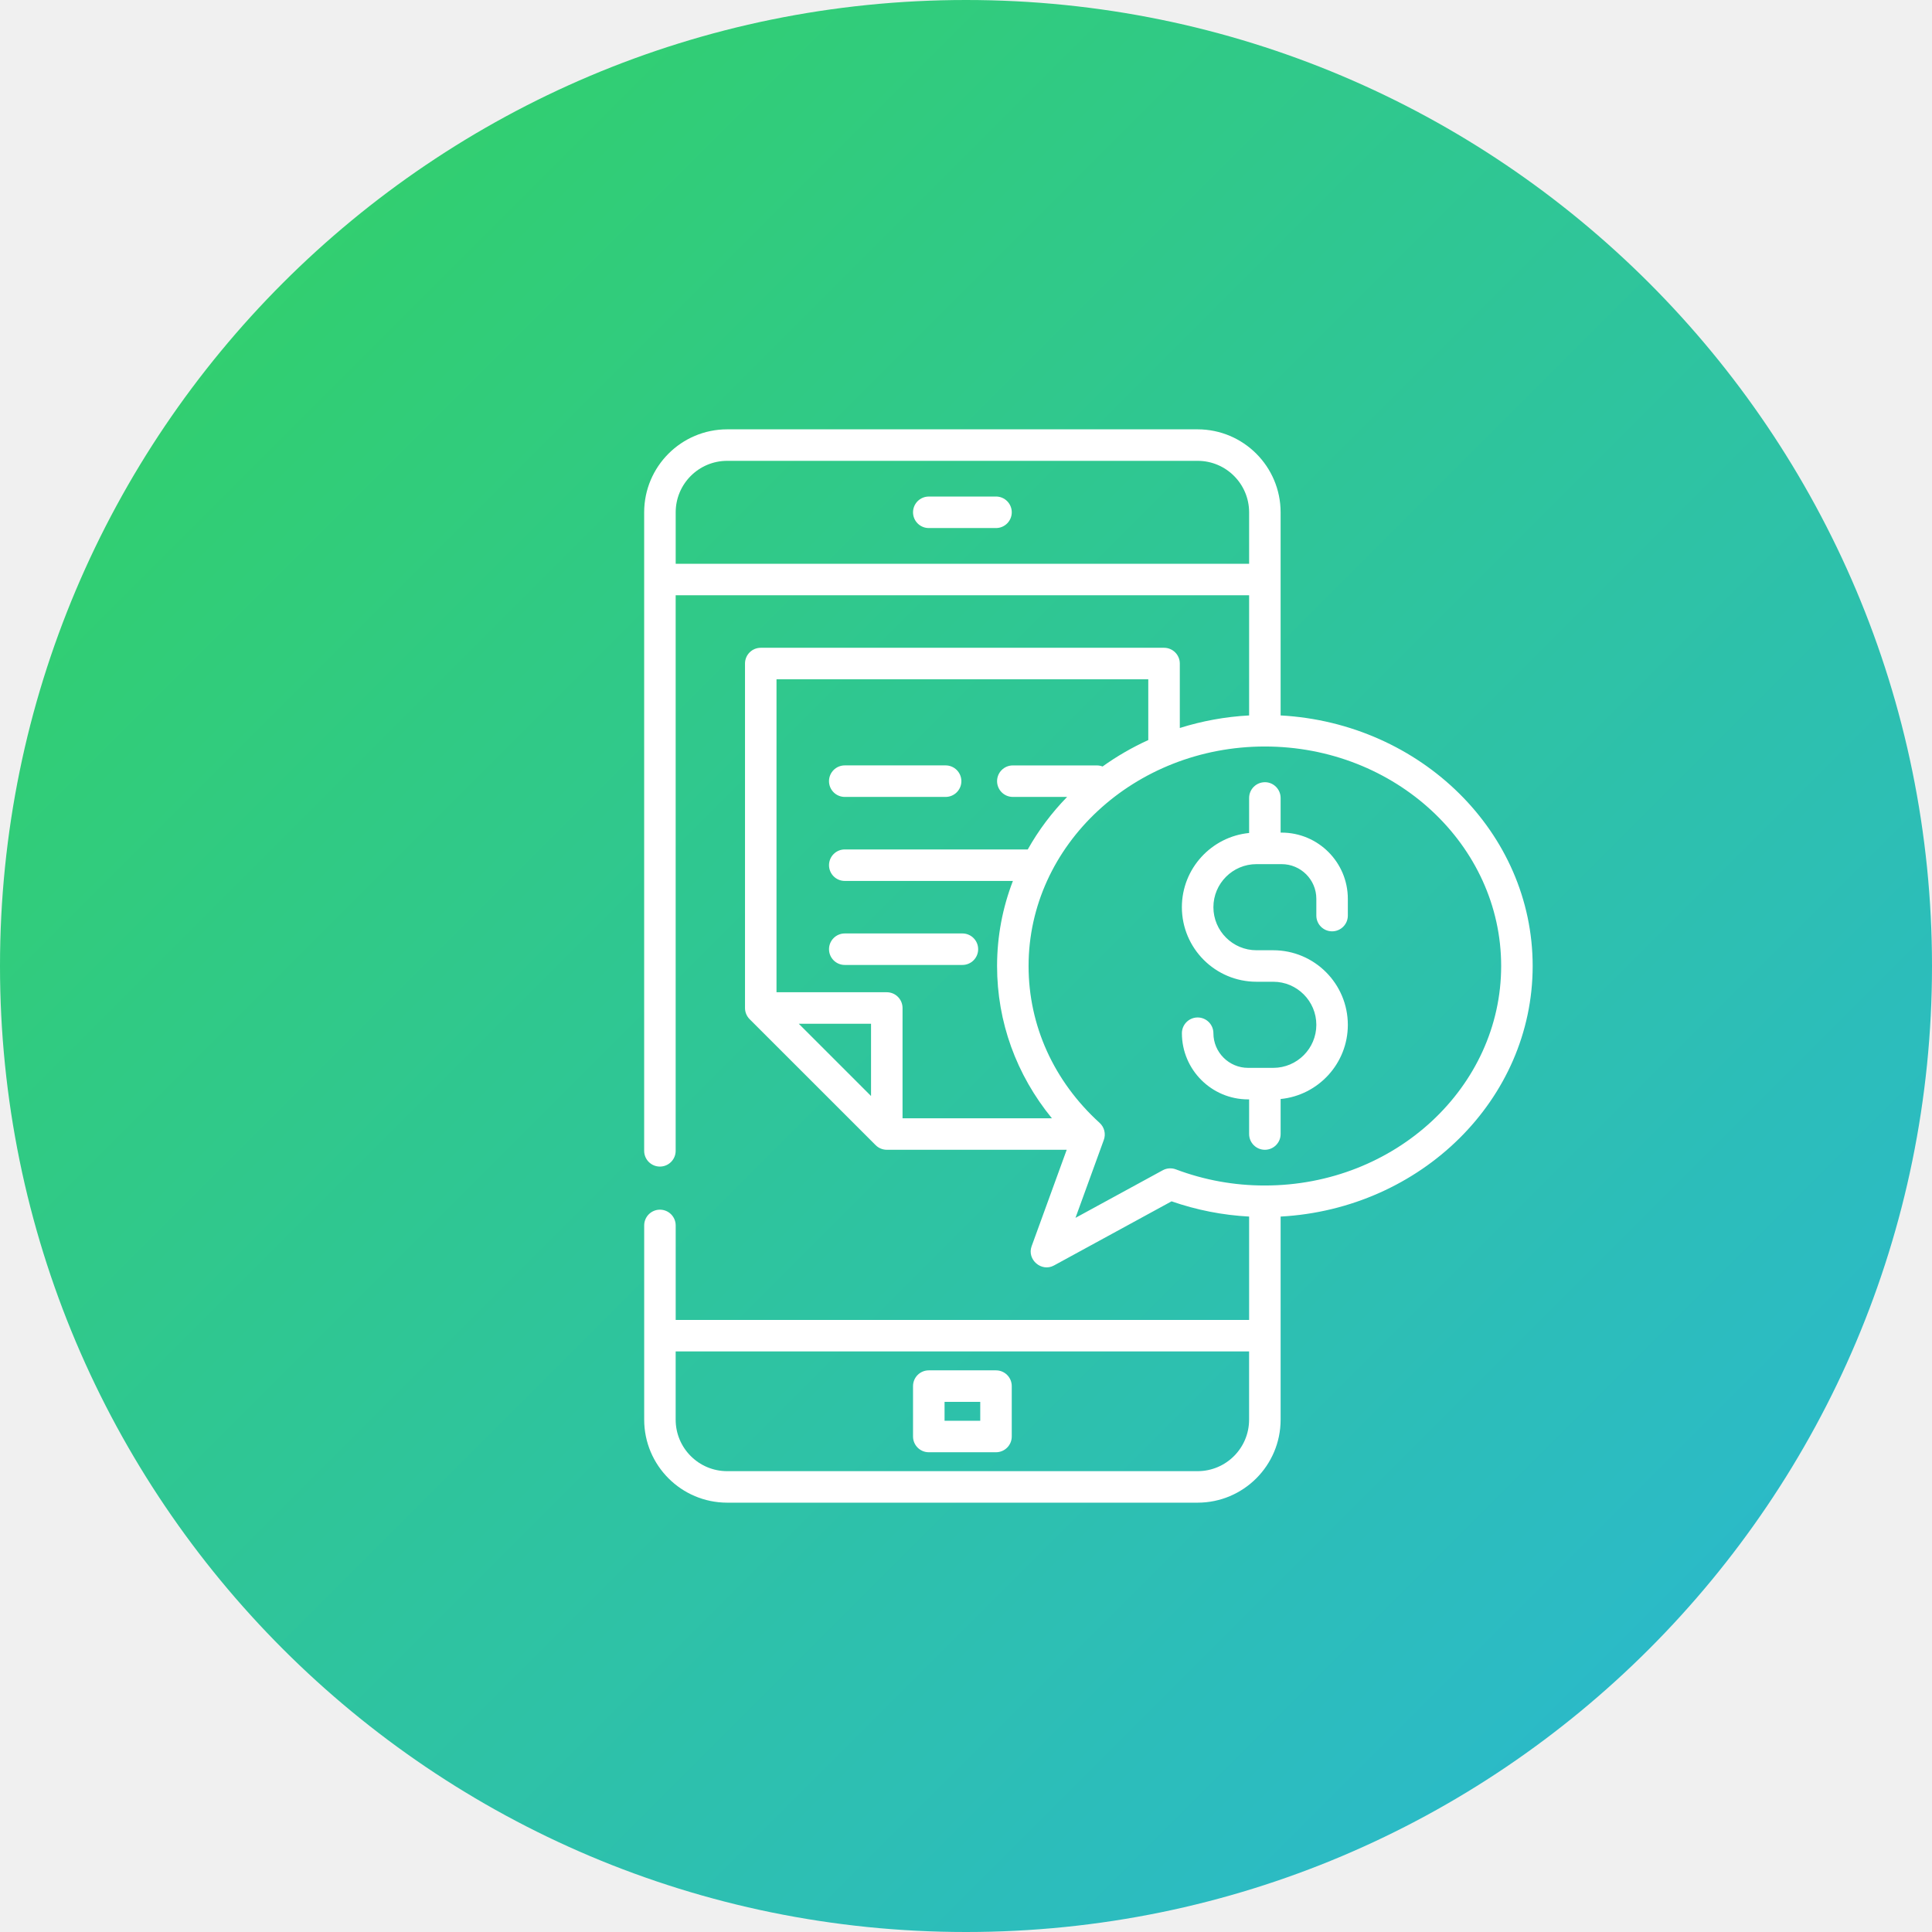
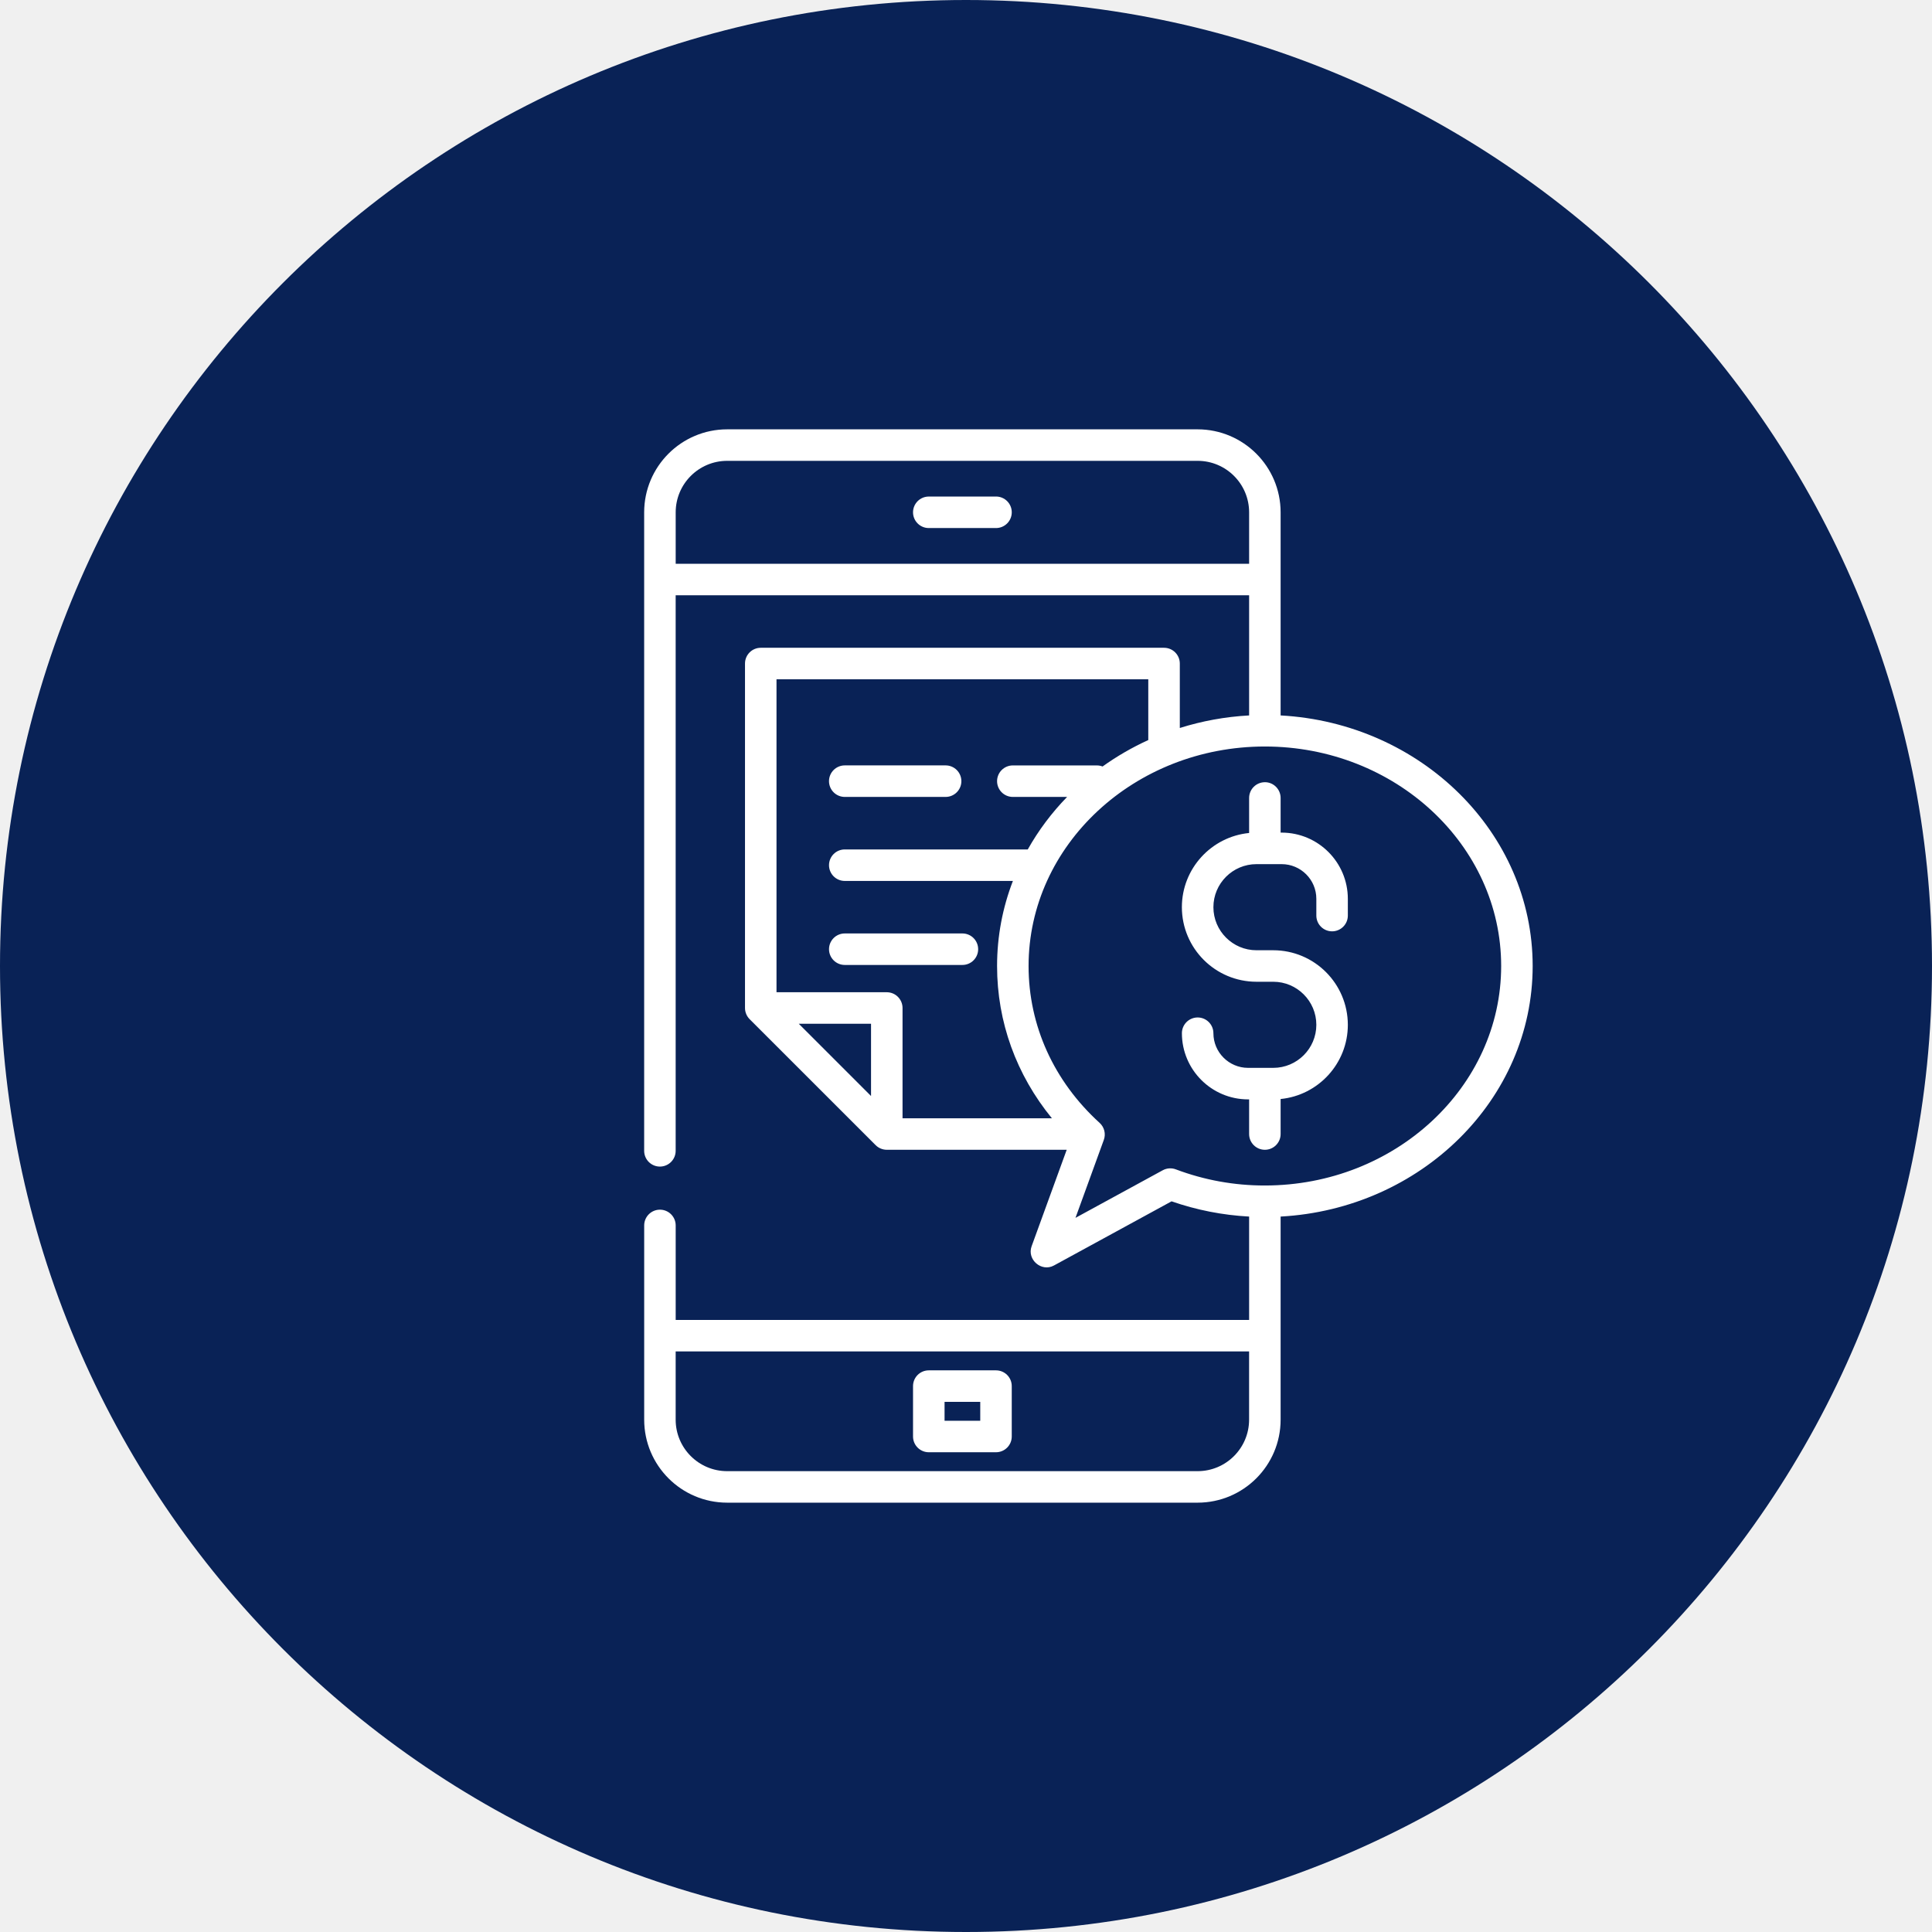
<svg xmlns="http://www.w3.org/2000/svg" width="72" height="72">
  <defs>
    <linearGradient id="a" x1="0%" x2="99.58%" y1="0%" y2="99.58%">
-       <stop offset="0%" stop-color="#33D35E" />
-       <stop offset="100%" stop-color="#2AB6D9" />
+       <stop offset="0%" stop-color="#092256" />
+       <stop offset="100%" stop-color="#092256" />
    </linearGradient>
  </defs>
  <g fill="none" fill-rule="evenodd">
    <circle cx="36" cy="36" r="36" fill="url(#a)" />
    <path fill="#FFF" fill-rule="nonzero" d="M44.633 16a3.096 3.096 0 013.092 3.092v7.57c5.23.286 9.393 4.365 9.393 9.338 0 4.973-4.162 9.052-9.393 9.338v7.57A3.095 3.095 0 0144.633 56H27.099a3.095 3.095 0 01-3.092-3.092v-7.24a.587.587 0 111.174 0v3.522h21.37v-3.852a10.479 10.479 0 01-2.89-.568l-4.383 2.391c-.466.254-1.013-.22-.833-.716l1.308-3.596h-6.705a.592.592 0 01-.415-.172l-4.697-4.696a.593.593 0 01-.172-.415V24.728c0-.324.263-.587.587-.587h15.03c.324 0 .587.263.587.587v2.402c.819-.258 1.685-.419 2.583-.468v-4.478H25.18v20.704a.587.587 0 11-1.174 0V19.092A3.096 3.096 0 0127.099 16zm1.918 34.364H25.18v2.544a1.92 1.92 0 001.918 1.918h17.534a1.92 1.92 0 001.918-1.918v-2.544zm-9.433.705c.325 0 .587.262.587.587v1.878a.587.587 0 01-.587.587h-2.505a.587.587 0 01-.587-.587v-1.878c0-.325.263-.587.587-.587zm-.587 1.174h-1.33v.704h1.33v-.704zM47.138 27.82c-4.856 0-8.806 3.67-8.806 8.18 0 2.217.94 4.293 2.647 5.846.177.16.239.41.157.635l-1.056 2.905 3.251-1.773a.587.587 0 01.49-.034 9.343 9.343 0 003.317.601c4.856 0 8.806-3.67 8.806-8.18s-3.95-8.18-8.806-8.18zm0 1.33c.324 0 .587.264.587.588v1.291h.04a2.469 2.469 0 012.465 2.466v.626a.587.587 0 11-1.174 0v-.626c0-.712-.58-1.291-1.292-1.291h-.94c-.884 0-1.604.72-1.604 1.604 0 .885.72 1.605 1.605 1.605h.626a2.782 2.782 0 012.779 2.779c0 1.44-1.1 2.627-2.505 2.765v1.305a.587.587 0 11-1.174 0v-1.291h-.04a2.469 2.469 0 01-2.465-2.466.587.587 0 111.174 0c0 .712.58 1.291 1.292 1.291h.939c.885 0 1.605-.72 1.605-1.604 0-.885-.72-1.605-1.605-1.605h-.626a2.782 2.782 0 01-2.78-2.779c0-1.44 1.102-2.627 2.506-2.765v-1.305c0-.324.263-.587.587-.587zm-4.345-3.835H28.938v11.663h4.11c.324 0 .587.263.587.588v4.11h5.567c-1.327-1.622-2.044-3.593-2.044-5.676 0-1.112.208-2.18.59-3.17h-6.266a.587.587 0 110-1.174h6.82c.399-.711.893-1.369 1.466-1.957h-2.023a.587.587 0 110-1.174h3.13c.076 0 .148.014.214.04.53-.38 1.1-.71 1.704-.985v-2.265zM32.461 38.153h-2.692l2.692 2.692v-2.692zm3.405-3.366a.587.587 0 110 1.174h-4.384a.587.587 0 110-1.174zm-.626-6.263a.587.587 0 110 1.175h-3.758a.587.587 0 110-1.175zm9.393-11.35H27.099a1.92 1.92 0 00-1.918 1.918v1.918h21.37v-1.918a1.92 1.92 0 00-1.918-1.918zm-7.515 1.33a.587.587 0 110 1.175h-2.505a.587.587 0 110-1.174z" />
  </g>
</svg>
